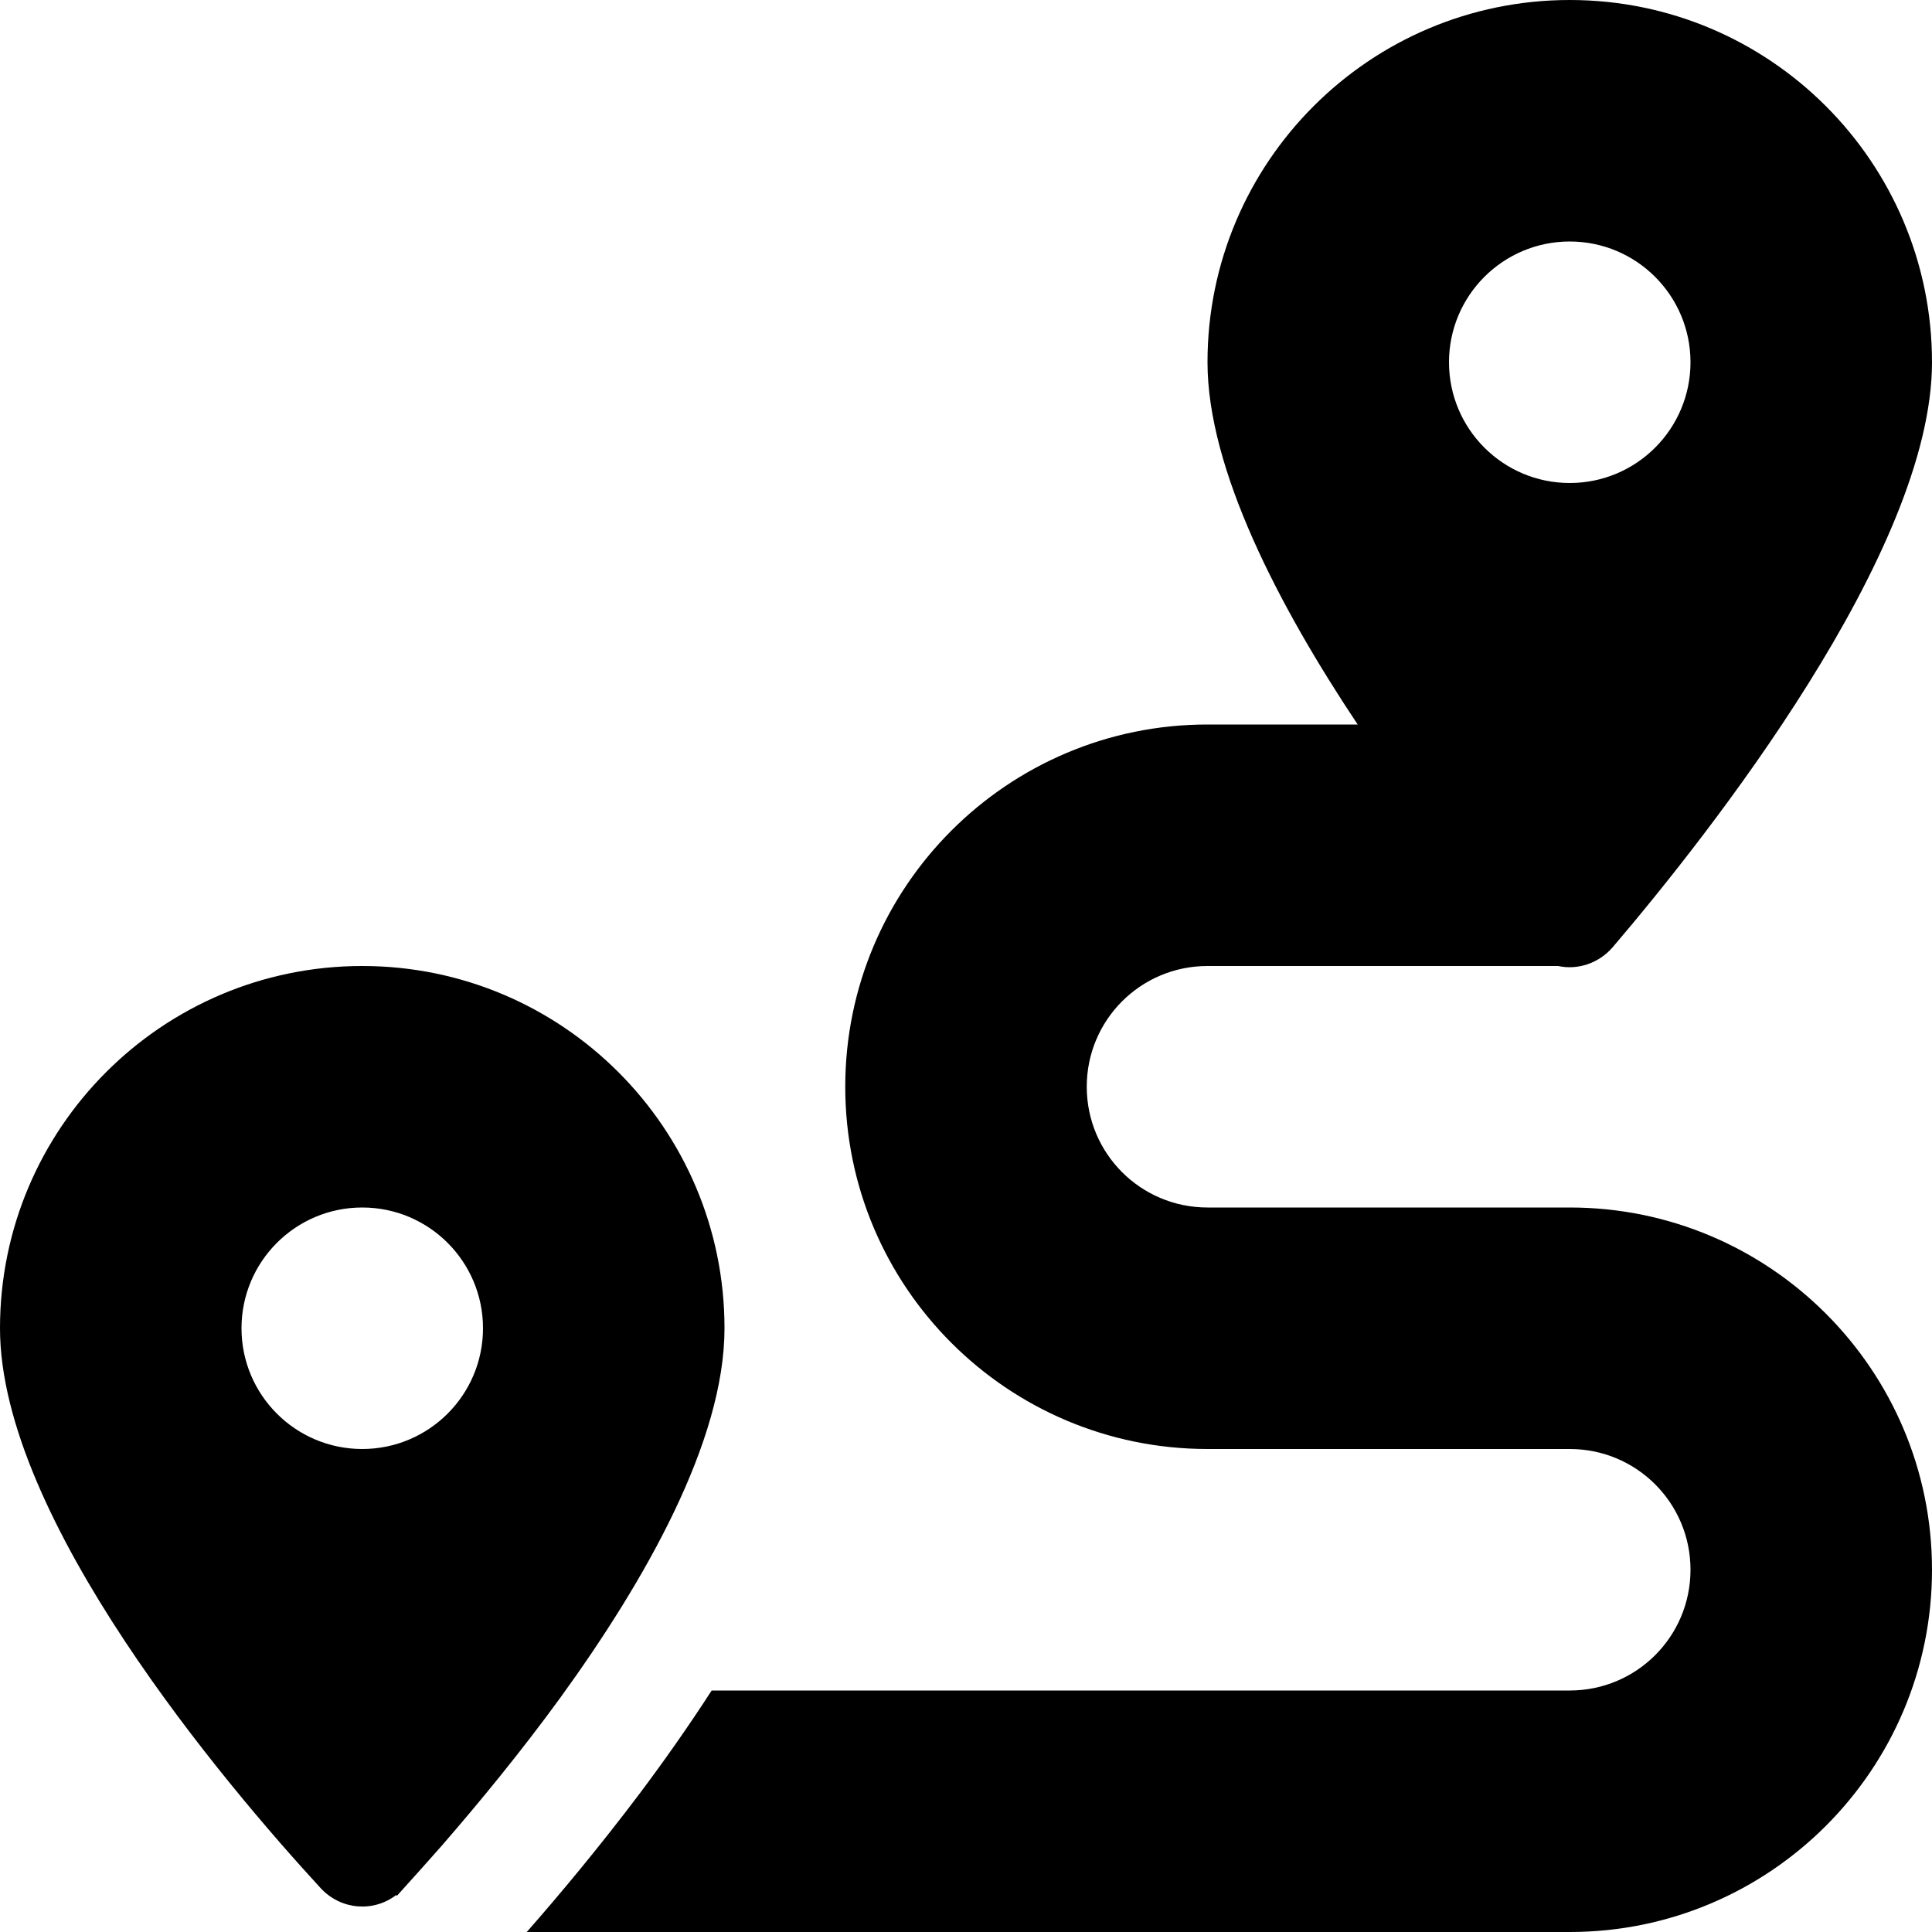
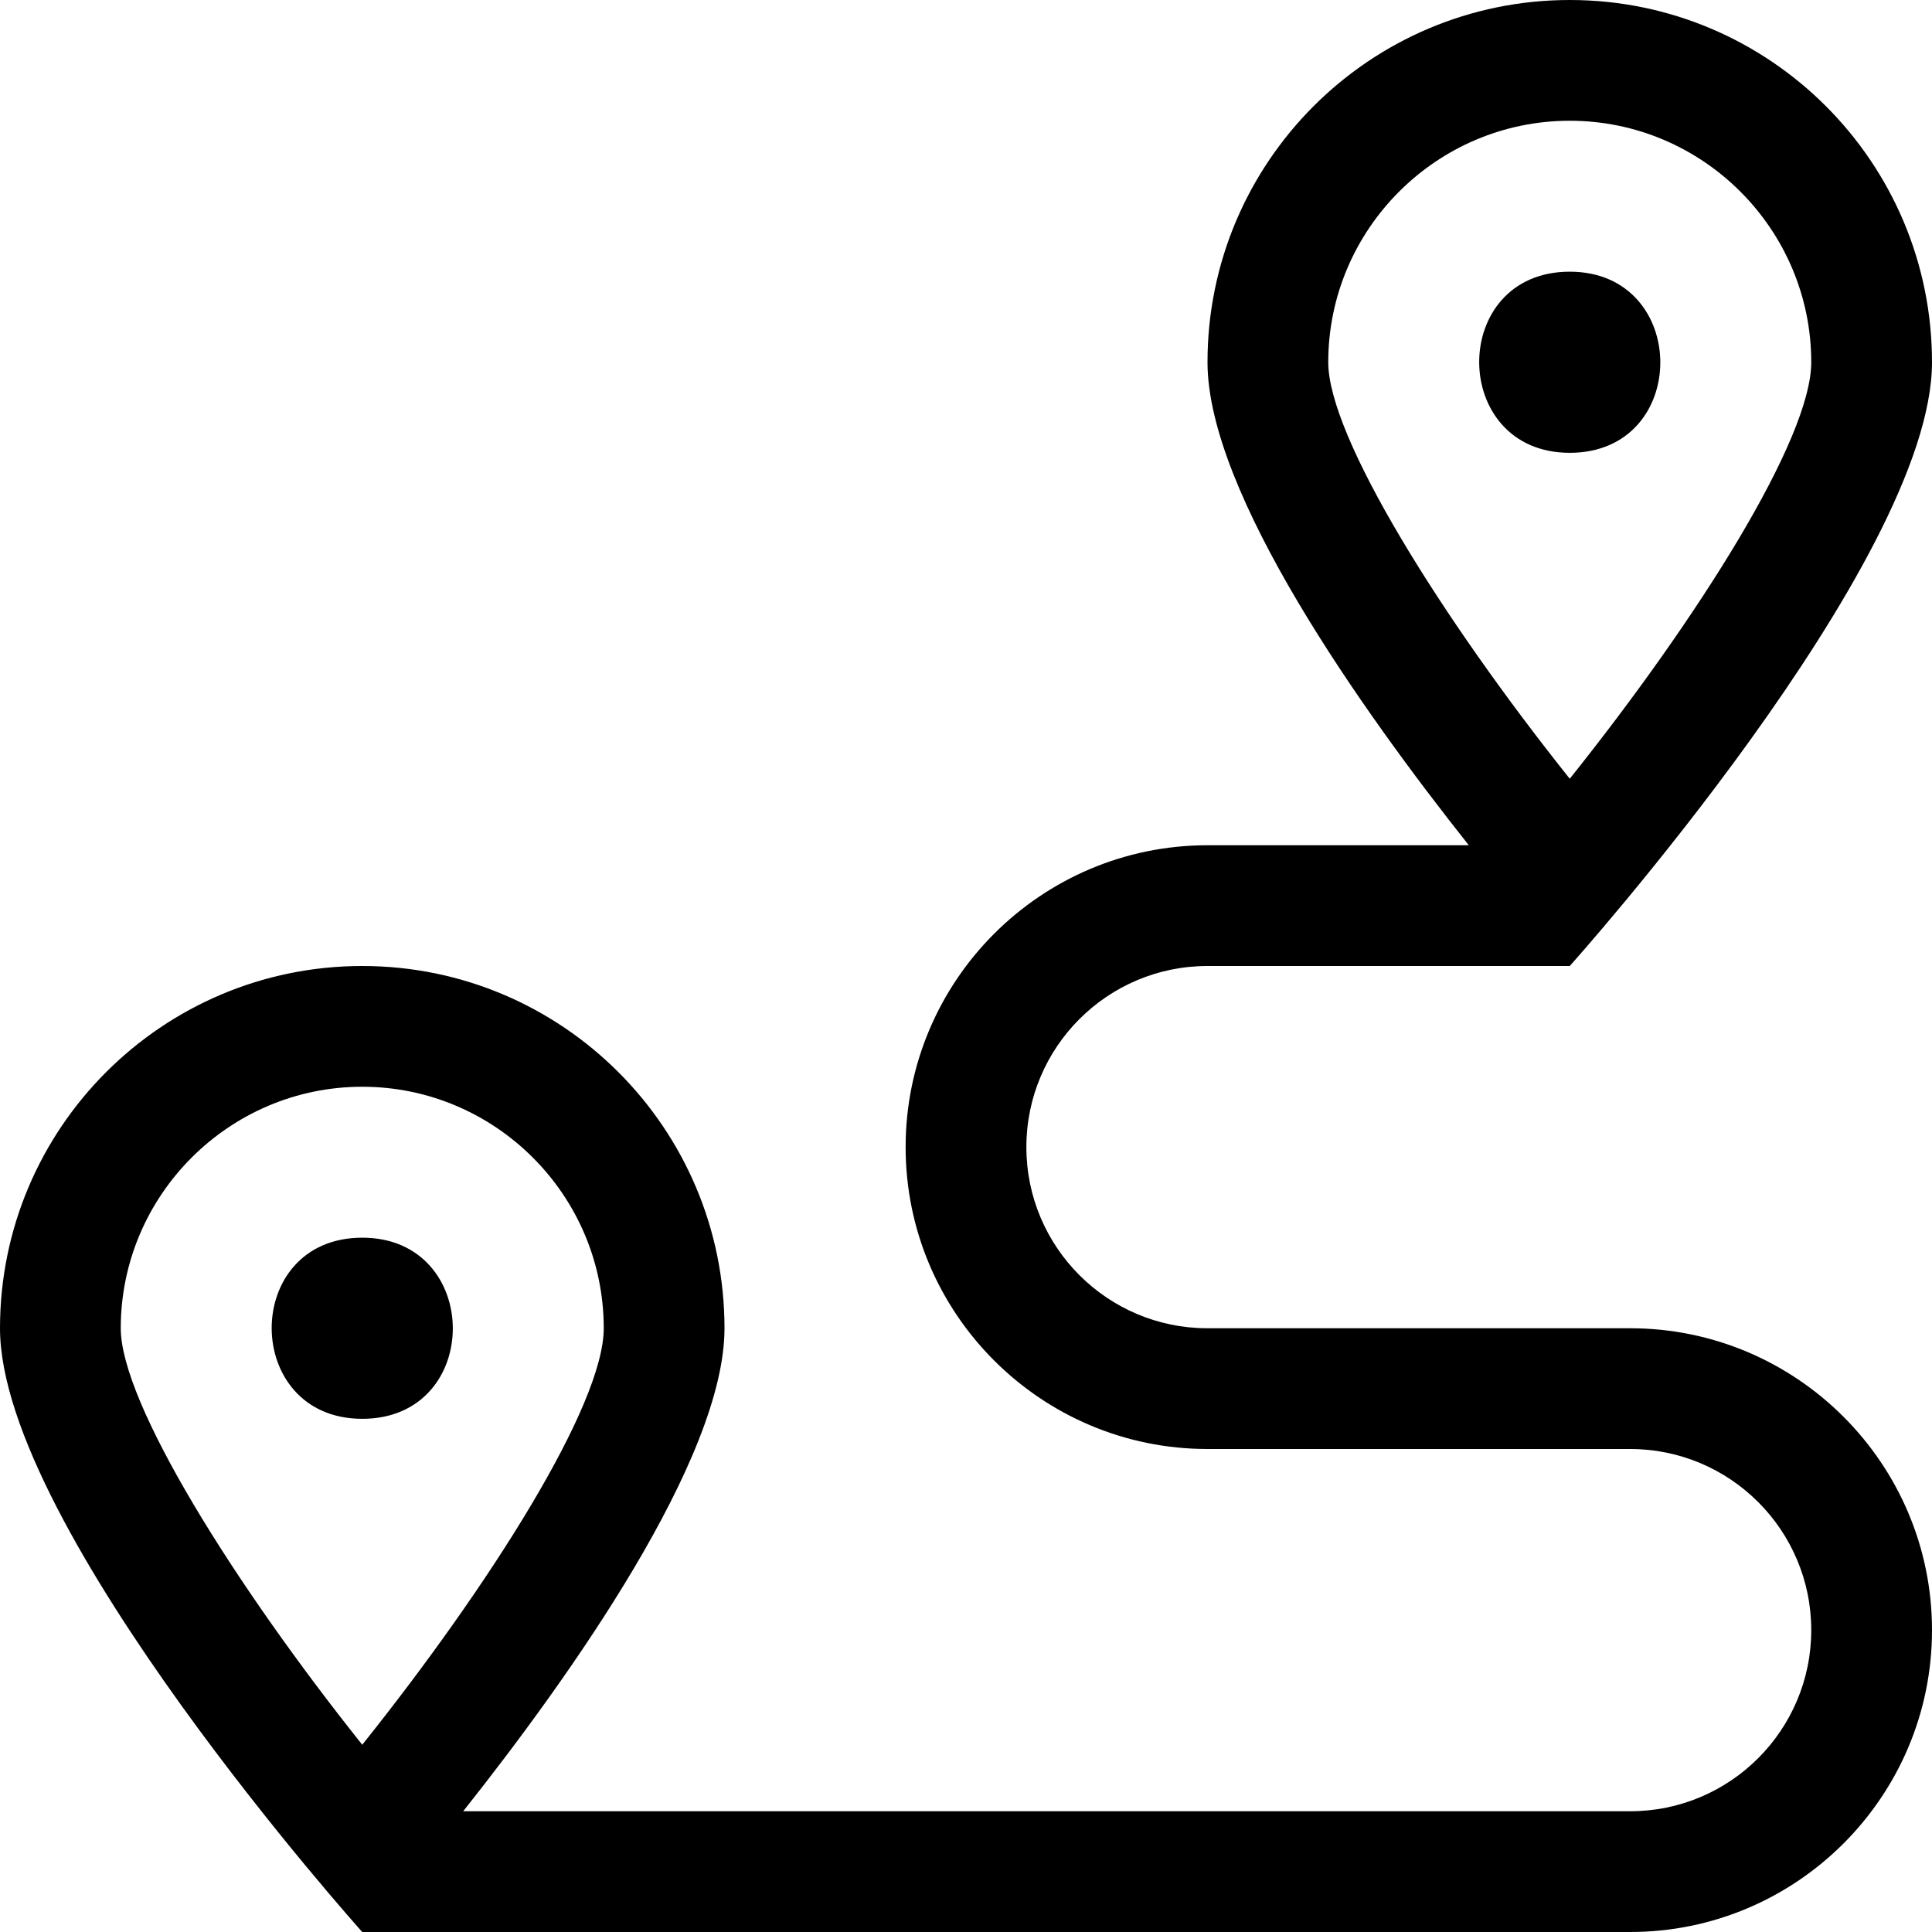
- <svg xmlns="http://www.w3.org/2000/svg" height="1em" viewBox="0 0 512 512">
-   <path d="M512 96c0 50.2-59.1 125.1-84.6 155c-3.8 4.4-9.4 6.1-14.5 5H320c-17.7 0-32 14.3-32 32s14.3 32 32 32h96c53 0 96 43 96 96s-43 96-96 96H139.6c8.7-9.9 19.3-22.6 30-36.8c6.3-8.4 12.8-17.6 19-27.2H416c17.7 0 32-14.3 32-32s-14.3-32-32-32H320c-53 0-96-43-96-96s43-96 96-96h39.8c-21-31.5-39.8-67.7-39.8-96c0-53 43-96 96-96s96 43 96 96zM117.1 489.1c-3.8 4.3-7.2 8.1-10.1 11.3l-1.8 2-.2-.2c-6 4.6-14.6 4-20-1.8C59.8 473 0 402.5 0 352c0-53 43-96 96-96s96 43 96 96c0 30-21.1 67-43.5 97.9c-10.7 14.7-21.7 28-30.8 38.5l-.6 .7zM128 352a32 32 0 1 0 -64 0 32 32 0 1 0 64 0zM416 128a32 32 0 1 0 0-64 32 32 0 1 0 0 64z" />
+ <svg xmlns="http://www.w3.org/2000/svg" viewBox="0 0 512 512">
+   <path d="M416 72C383.906 72 384.094 120 416 120C448.094 120 447.906 72 416 72ZM432 352H320C293.5 352 272 330.5 272 304S293.5 256 320 256H416C416 256 512 149 512 96S469 0 416 0S320 43 320 96C320 130.625 360.875 188.25 389.25 224H320C275.875 224 240 259.875 240 304S275.875 384 320 384H432C458.5 384 480 405.5 480 432S458.5 480 432 480H122.75C151.125 444.25 192 386.625 192 352C192 299 149 256 96 256S0 299 0 352S96 512 96 512H432C476.125 512 512 476.125 512 432S476.125 352 432 352ZM352 96C352 60.75 380.75 32 416 32S480 60.75 480 96C480 116.375 449.875 164 416 206.375C382 163.75 352 115.75 352 96ZM32 352C32 316.75 60.75 288 96 288S160 316.75 160 352C160 372.375 129.875 420 96 462.375C62 419.75 32 371.75 32 352ZM96 328C63.906 328 64.094 376 96 376C128.094 376 127.906 328 96 328Z" />
</svg>
